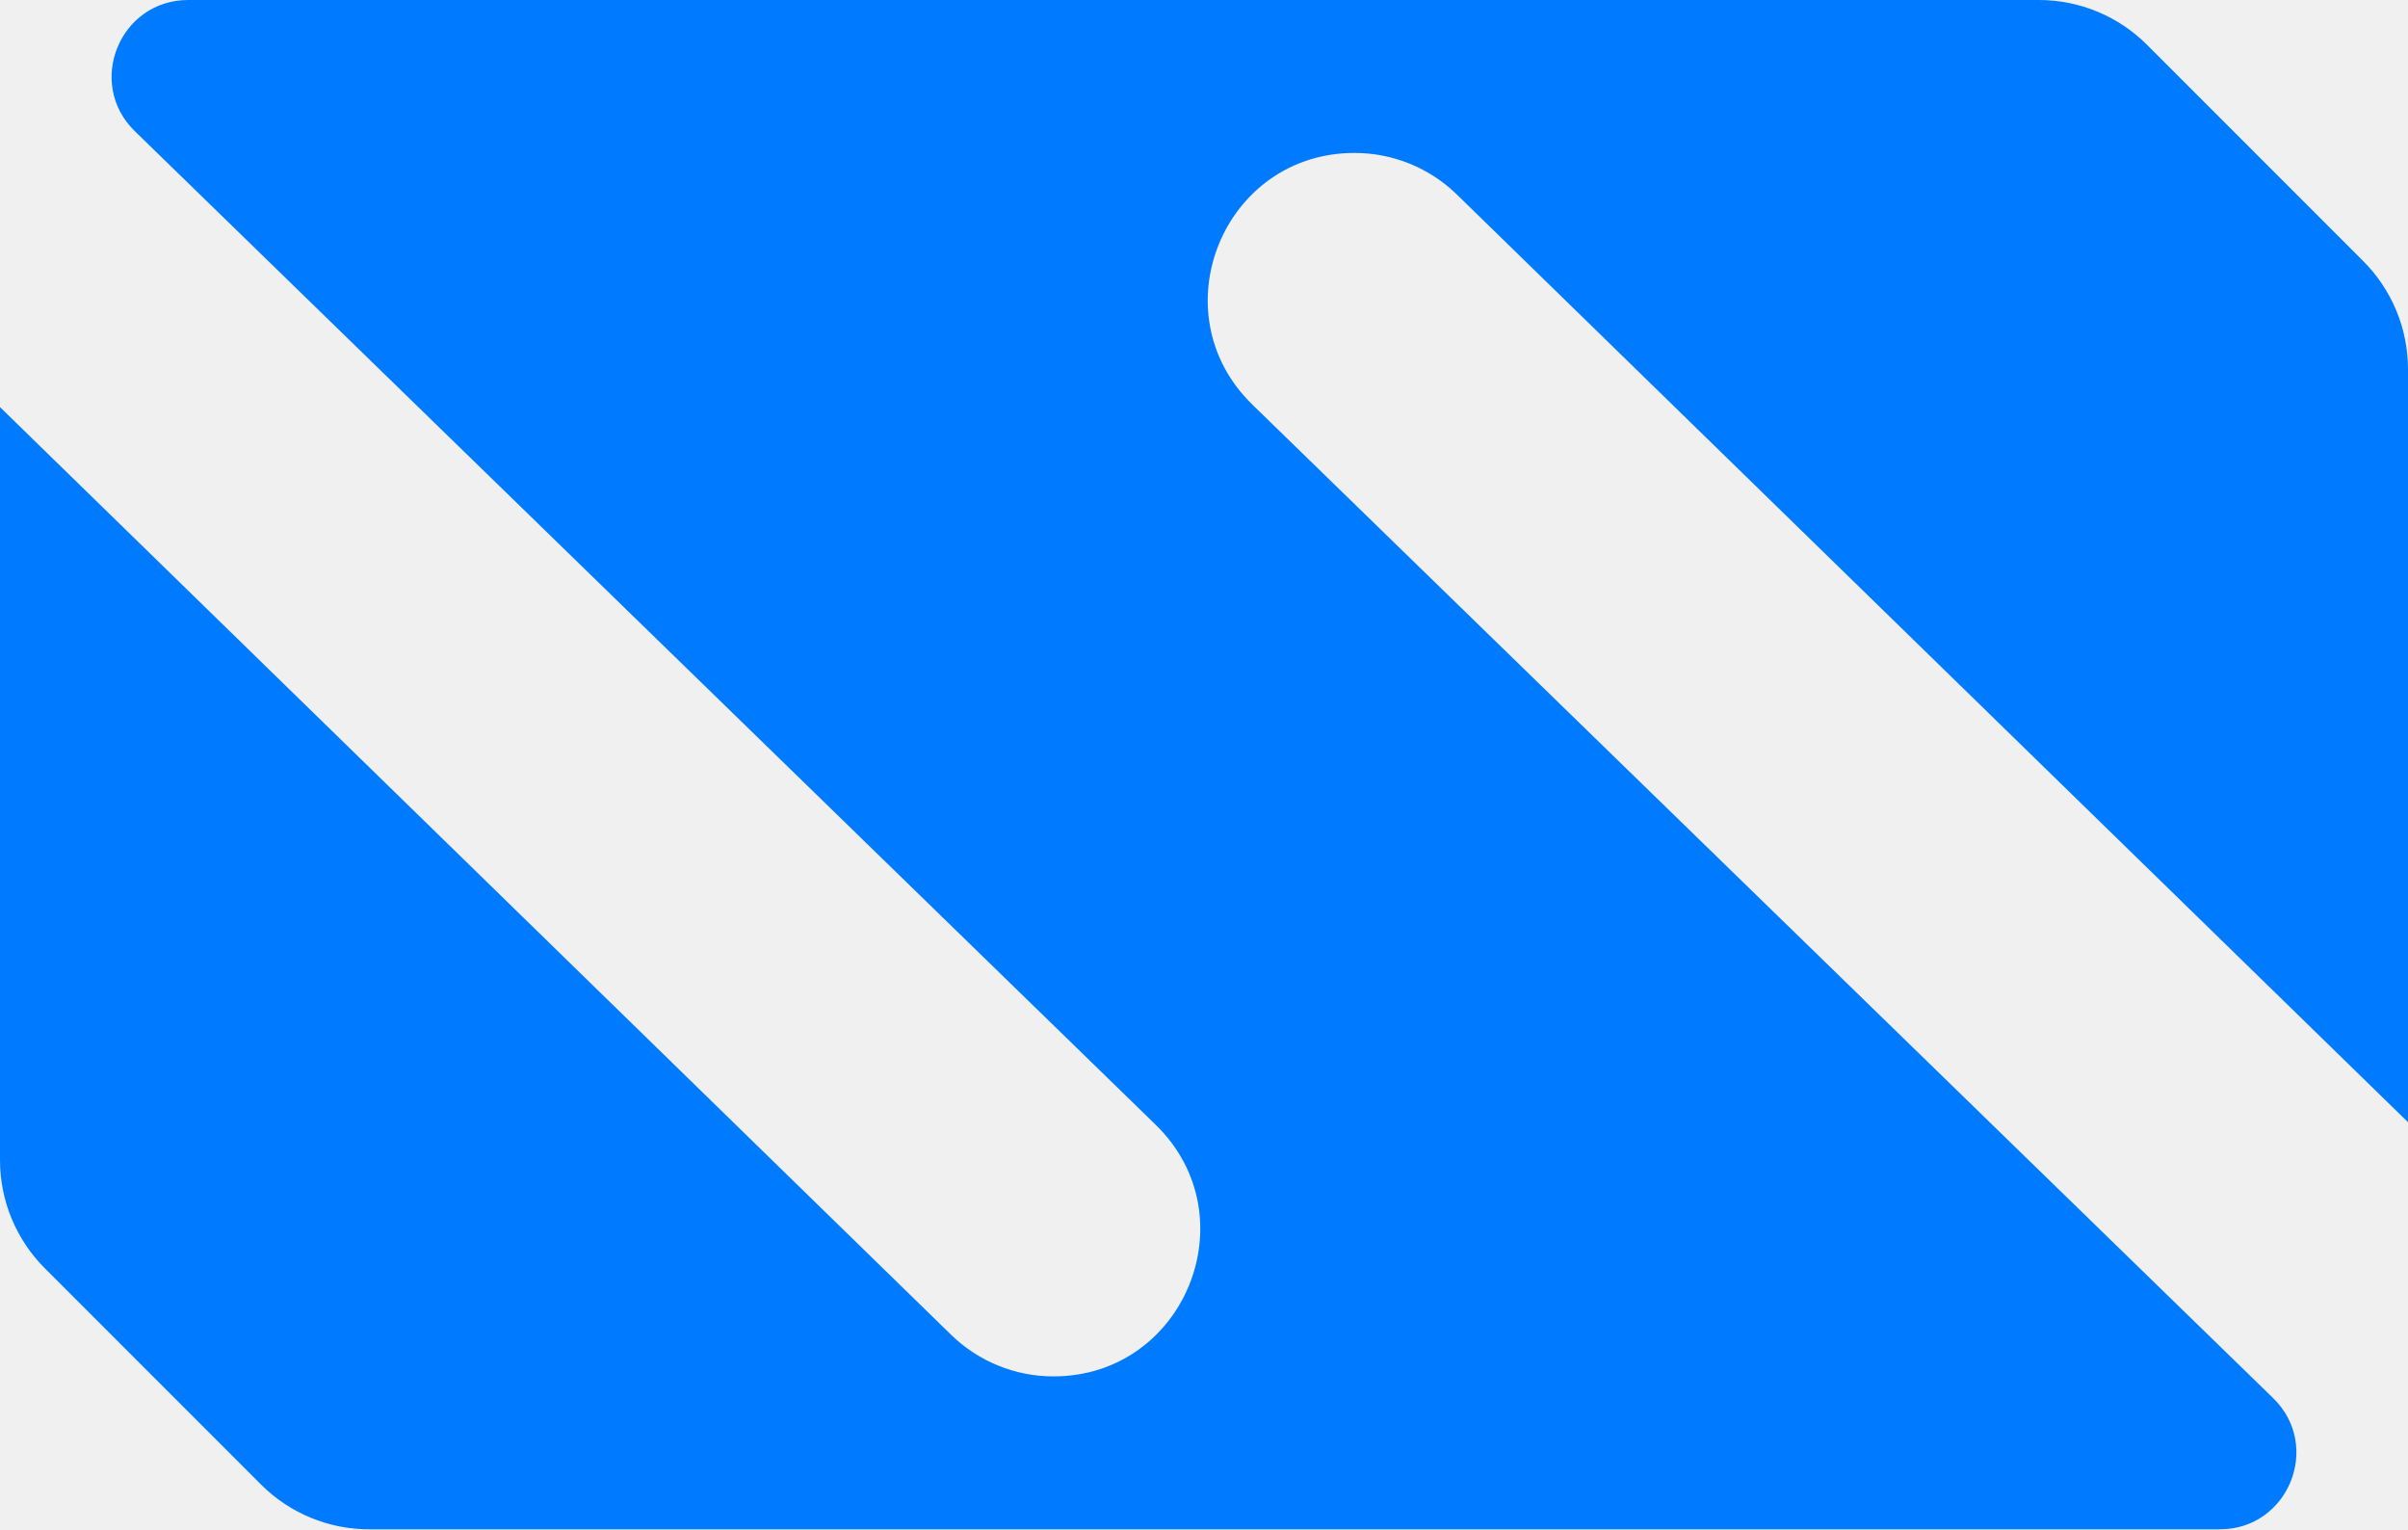
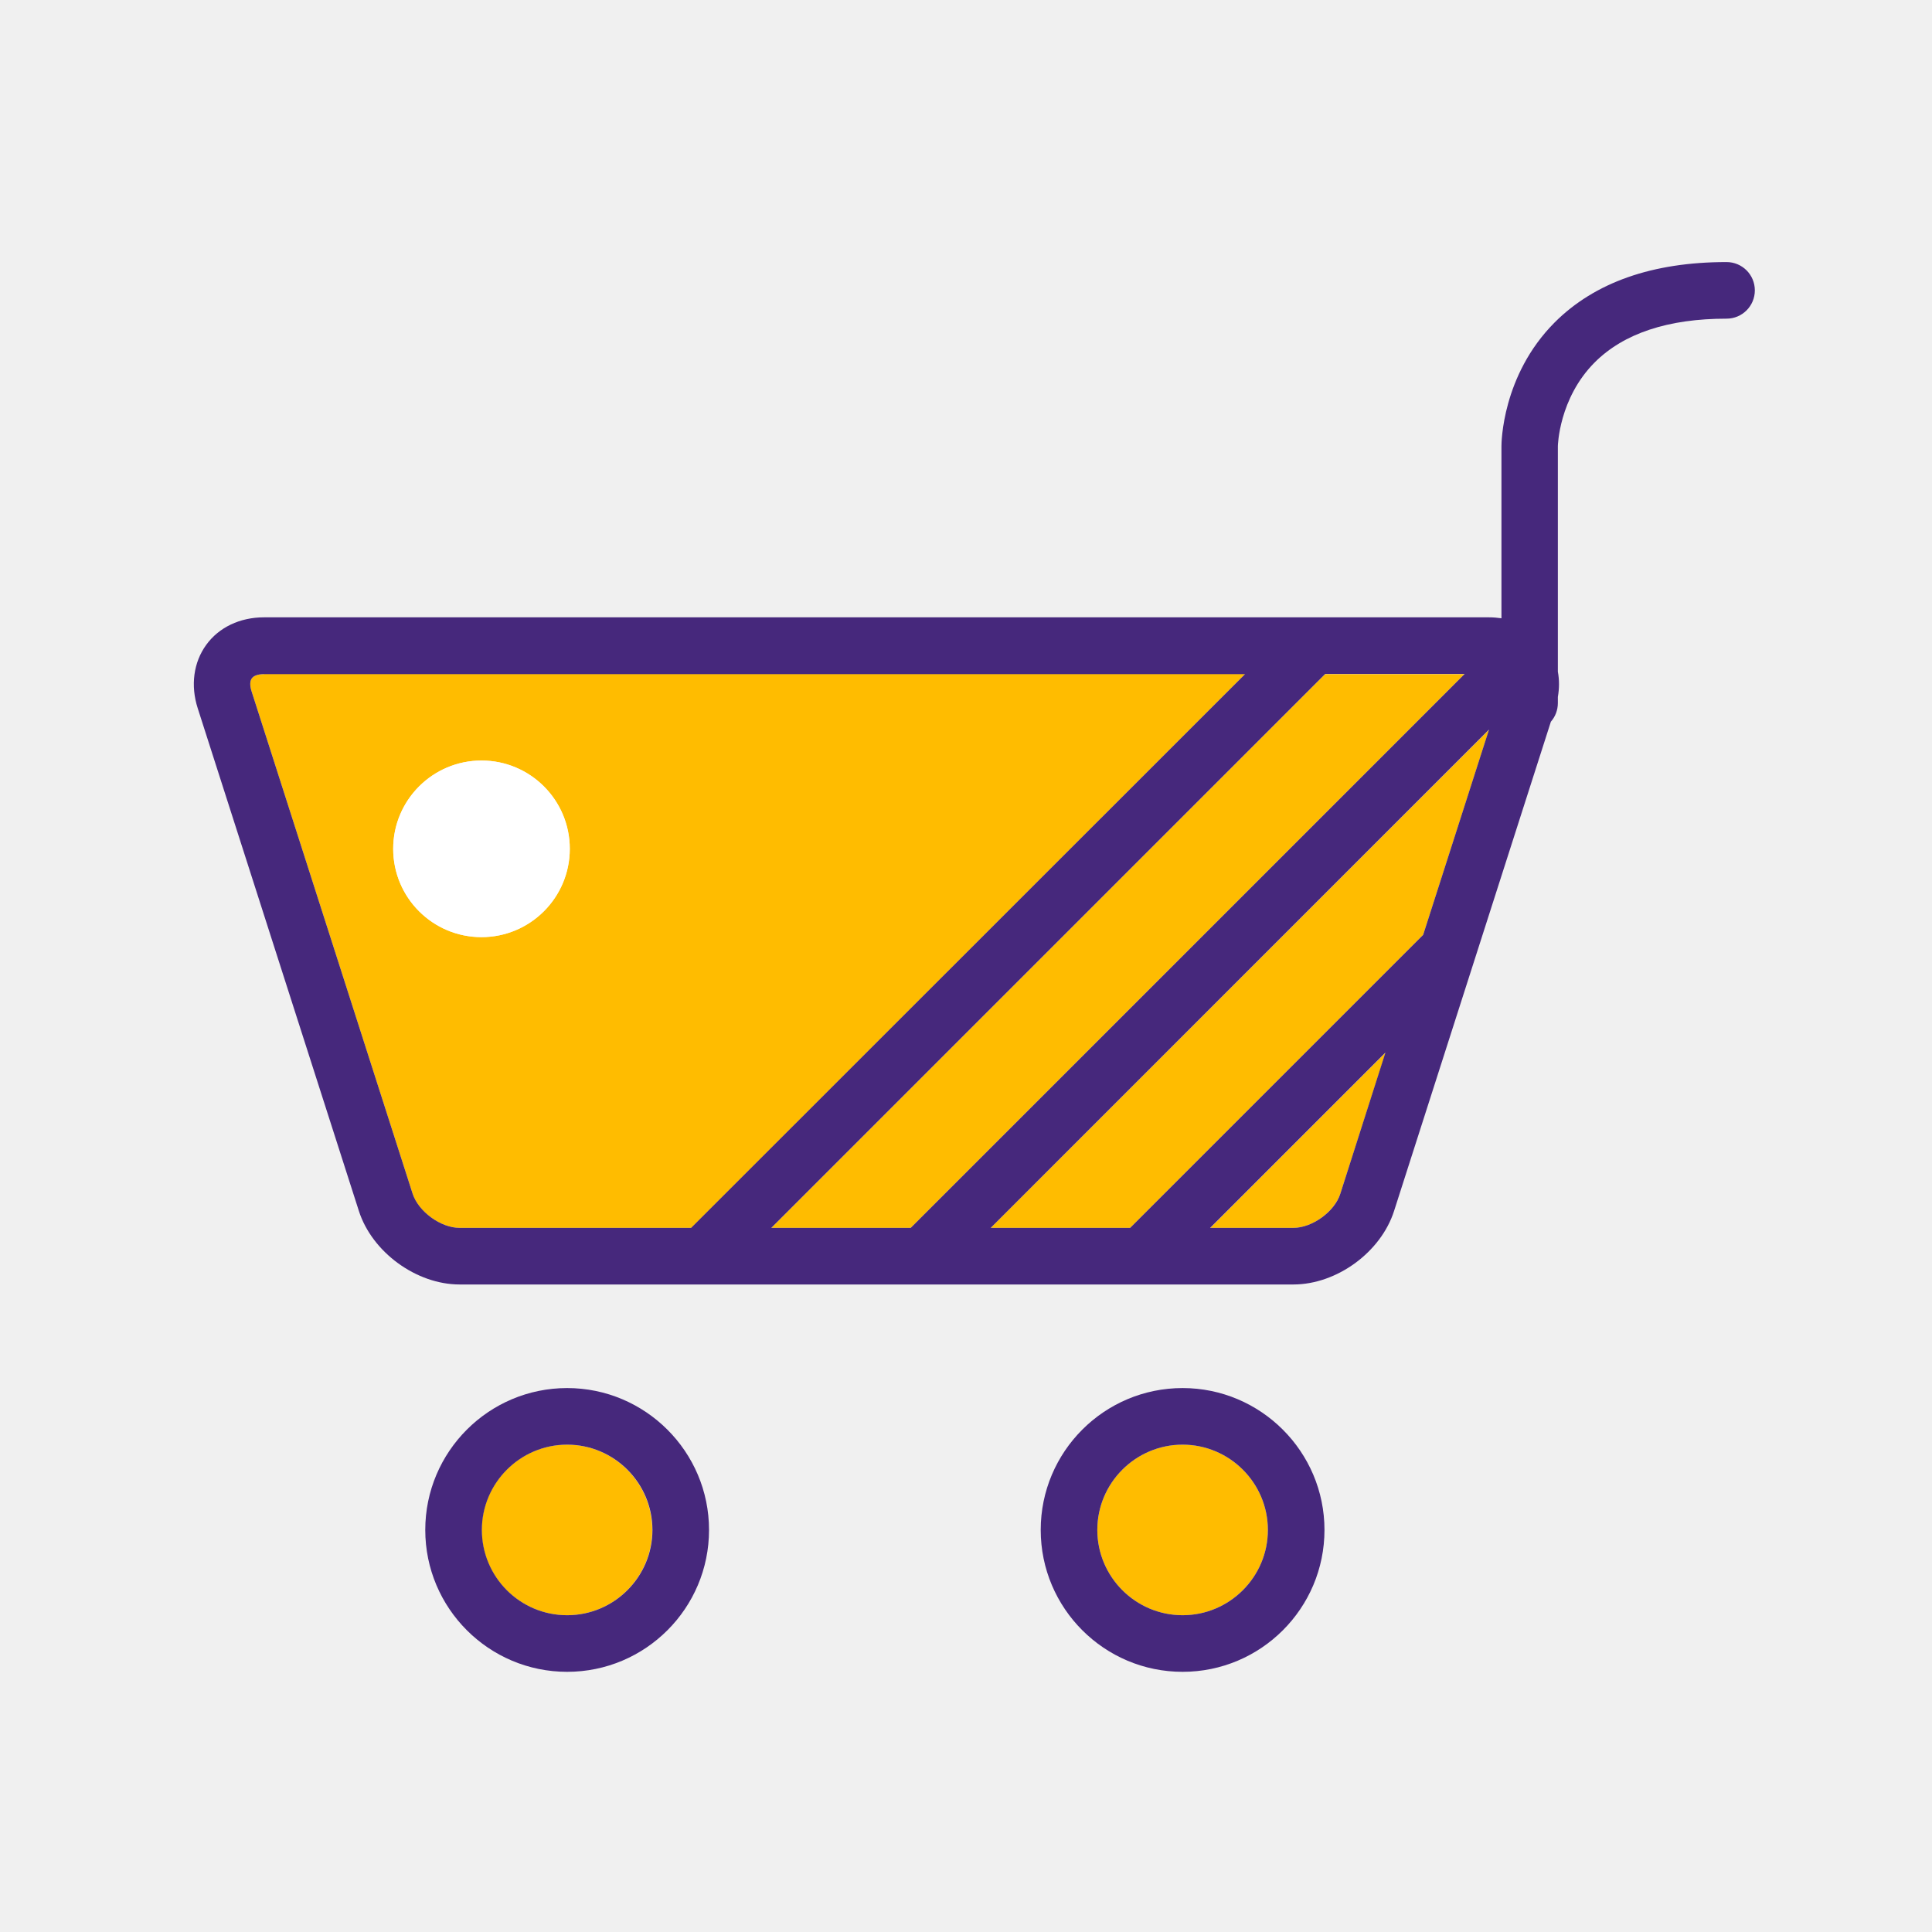
- <svg xmlns="http://www.w3.org/2000/svg" width="63" height="40" viewBox="0 0 63 40" fill="none">
-   <path d="M63 29.351L38.117 5.089C37.401 4.391 36.44 4 35.44 4C31.998 4 30.299 8.183 32.766 10.583L59.471 36.567C60.758 37.818 59.871 40 58.077 40H9.657C8.596 40 7.579 39.579 6.828 38.828L1.172 33.172C0.421 32.421 0 31.404 0 30.343V10.648L24.883 34.911C25.599 35.609 26.56 36 27.56 36C31.002 36 32.701 31.817 30.234 29.417L3.529 3.433C2.242 2.182 3.128 0 4.924 0L53.343 0C54.404 0 55.421 0.421 56.172 1.172L61.828 6.828C62.579 7.579 63 8.596 63 9.657V29.351Z" fill="#007BFF" />
+ <svg xmlns="http://www.w3.org/2000/svg" width="800px" height="800px" viewBox="0 0 1024 1024" class="icon" version="1.1">
+   <path d="M139.9 357.3c-3 0-5.3 0.8-6.4 2.2-1 1.4-1.1 3.9-0.2 6.8l85.4 266.4c3 9.5 14.9 18.1 24.9 18.1h122.8L660 357.2H139.9z m115.3 139.4c-25.9 0-46.8-21-46.8-46.8s21-46.8 46.8-46.8c25.9 0 46.8 21 46.8 46.8s-21 46.8-46.8 46.8zM702.3 357.3L408.8 650.8h73.9l293.5-293.5zM685.5 650.8c10 0 21.8-8.6 24.9-18.1l24-74.8-92.9 92.9h44zM599 650.8l155.3-155.3 34.9-108.7-264.1 264z" fill="#FFBC00" />
+   <path d="M915.1 138.9c-39.3 0-69.9 10.8-91.1 32-28 28.1-28.2 64.1-28.2 65.6v91.2c-2.1-0.3-4.3-0.5-6.6-0.5H139.9c-12.7 0-23.9 5.3-30.6 14.6-6.7 9.2-8.4 21.5-4.5 33.6l85.4 266.4c7 21.9 30.5 39 53.4 39h441.9c23 0 46.4-17.1 53.4-39L822 382.5c2.3-2.6 3.7-6.1 3.7-9.9v-3.2c0.8-4.6 0.8-9.1 0-13.4V236.5c0-0.2 0.5-25.3 19.5-44.4 15.4-15.4 38.9-23.2 69.9-23.2 8.3 0 15-6.7 15-15s-6.7-15-15-15zM243.6 650.8c-10 0-21.8-8.6-24.9-18.1l-85.4-266.4c-0.9-2.9-0.9-5.3 0.2-6.8 1-1.4 3.4-2.2 6.4-2.2h520L366.3 650.8H243.6z m165.2 0l293.6-293.6h73.9L482.7 650.8h-73.9z m301.6-18.1c-3 9.5-14.9 18.1-24.9 18.1h-44.1l92.9-92.9-23.9 74.8z m43.9-137.2L599 650.8h-73.9l264.1-264.1-34.9 108.8z" fill="#46287C" />
+   <path d="M345.7 810.9c0-24.9-20.3-45.2-45.2-45.2-24.9 0-45.2 20.3-45.2 45.2s20.3 45.2 45.2 45.2c25 0 45.2-20.3 45.2-45.2z" fill="#FFBC00" />
+   <path d="M300.6 735.7c-41.5 0-75.2 33.7-75.2 75.2s33.7 75.2 75.2 75.2 75.2-33.7 75.2-75.2-33.8-75.2-75.2-75.2z m-45.2 75.2c0-24.9 20.3-45.2 45.2-45.2 24.9 0 45.2 20.3 45.2 45.2s-20.3 45.2-45.2 45.2c-25 0-45.2-20.3-45.2-45.2z" fill="#46287C" />
+   <path d="M626.8 765.7c-24.9 0-45.2 20.3-45.2 45.2s20.3 45.2 45.2 45.2c24.9 0 45.2-20.3 45.2-45.2s-20.3-45.2-45.2-45.2z" fill="#FFBC00" />
+   <path d="M626.8 735.7c-41.5 0-75.2 33.7-75.2 75.2s33.7 75.2 75.2 75.2 75.2-33.7 75.2-75.2-33.8-75.2-75.2-75.2z m0 120.4c-24.9 0-45.2-20.3-45.2-45.2s20.3-45.2 45.2-45.2c24.9 0 45.2 20.3 45.2 45.2s-20.3 45.2-45.2 45.2z" fill="#46287C" />
+   <path d="M255.2 449.9m-46.8 0a46.8 46.8 0 1 0 93.6 0 46.8 46.8 0 1 0-93.6 0Z" fill="#FFFFFF" />
</svg>
